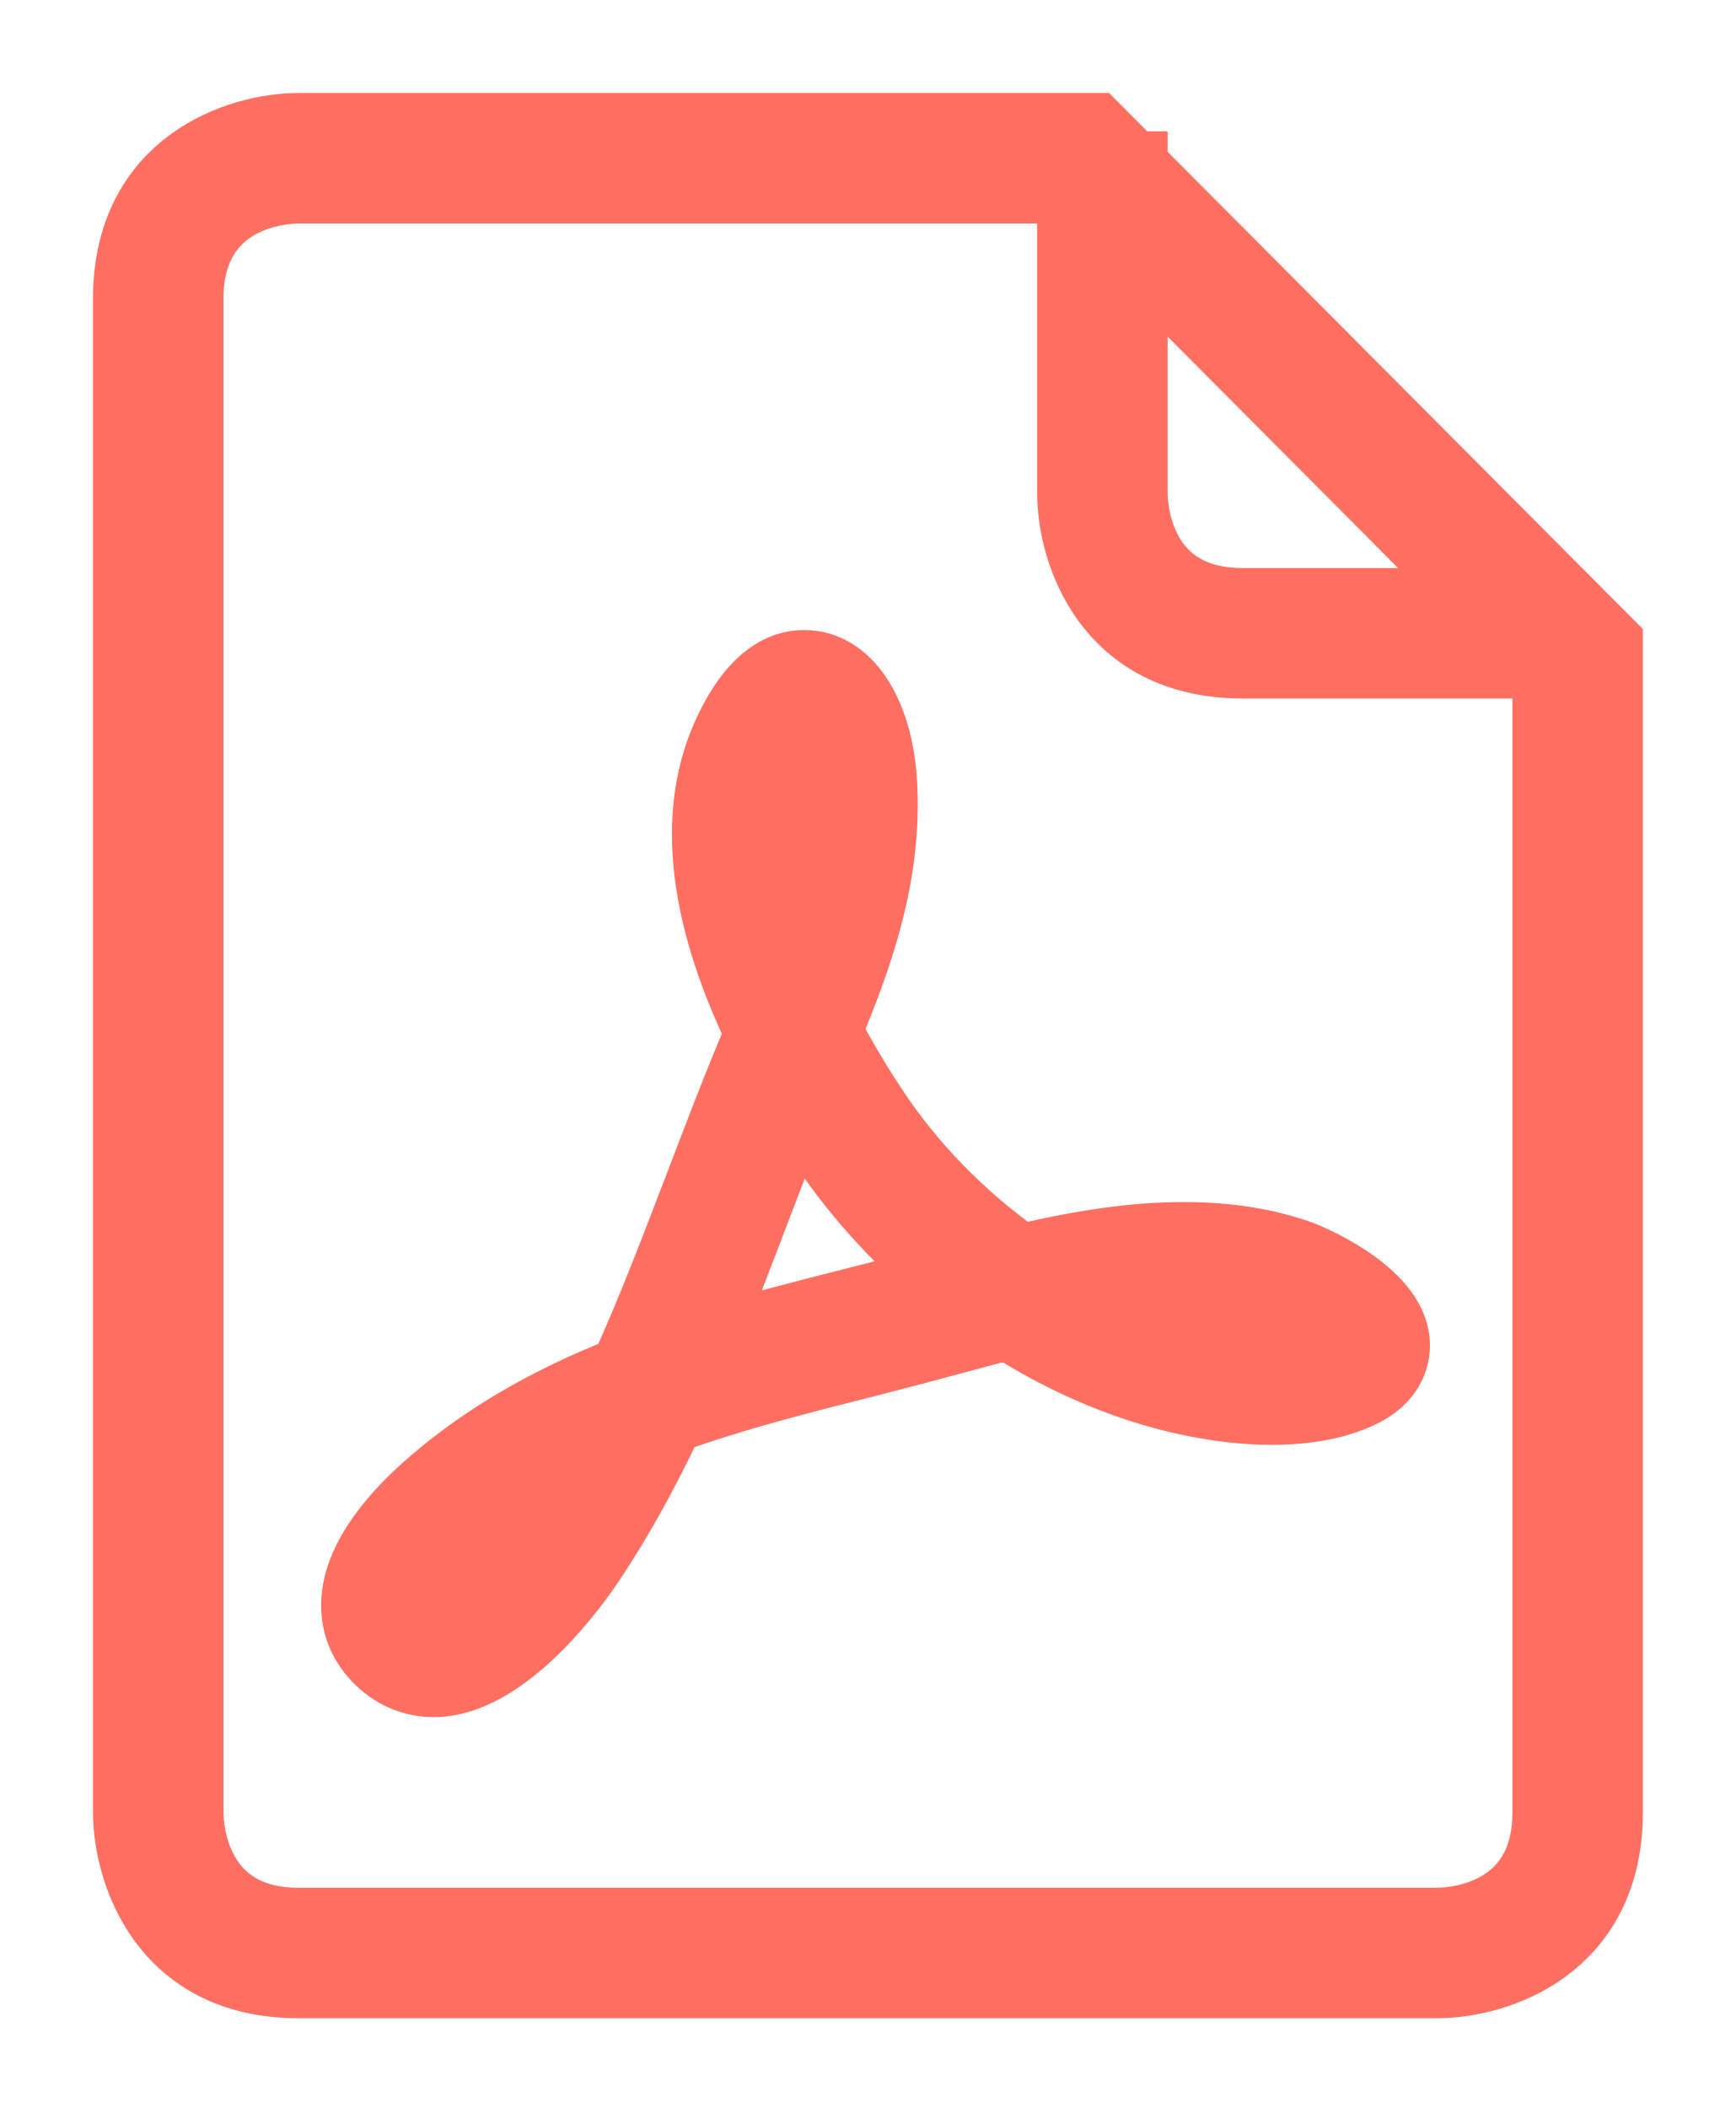
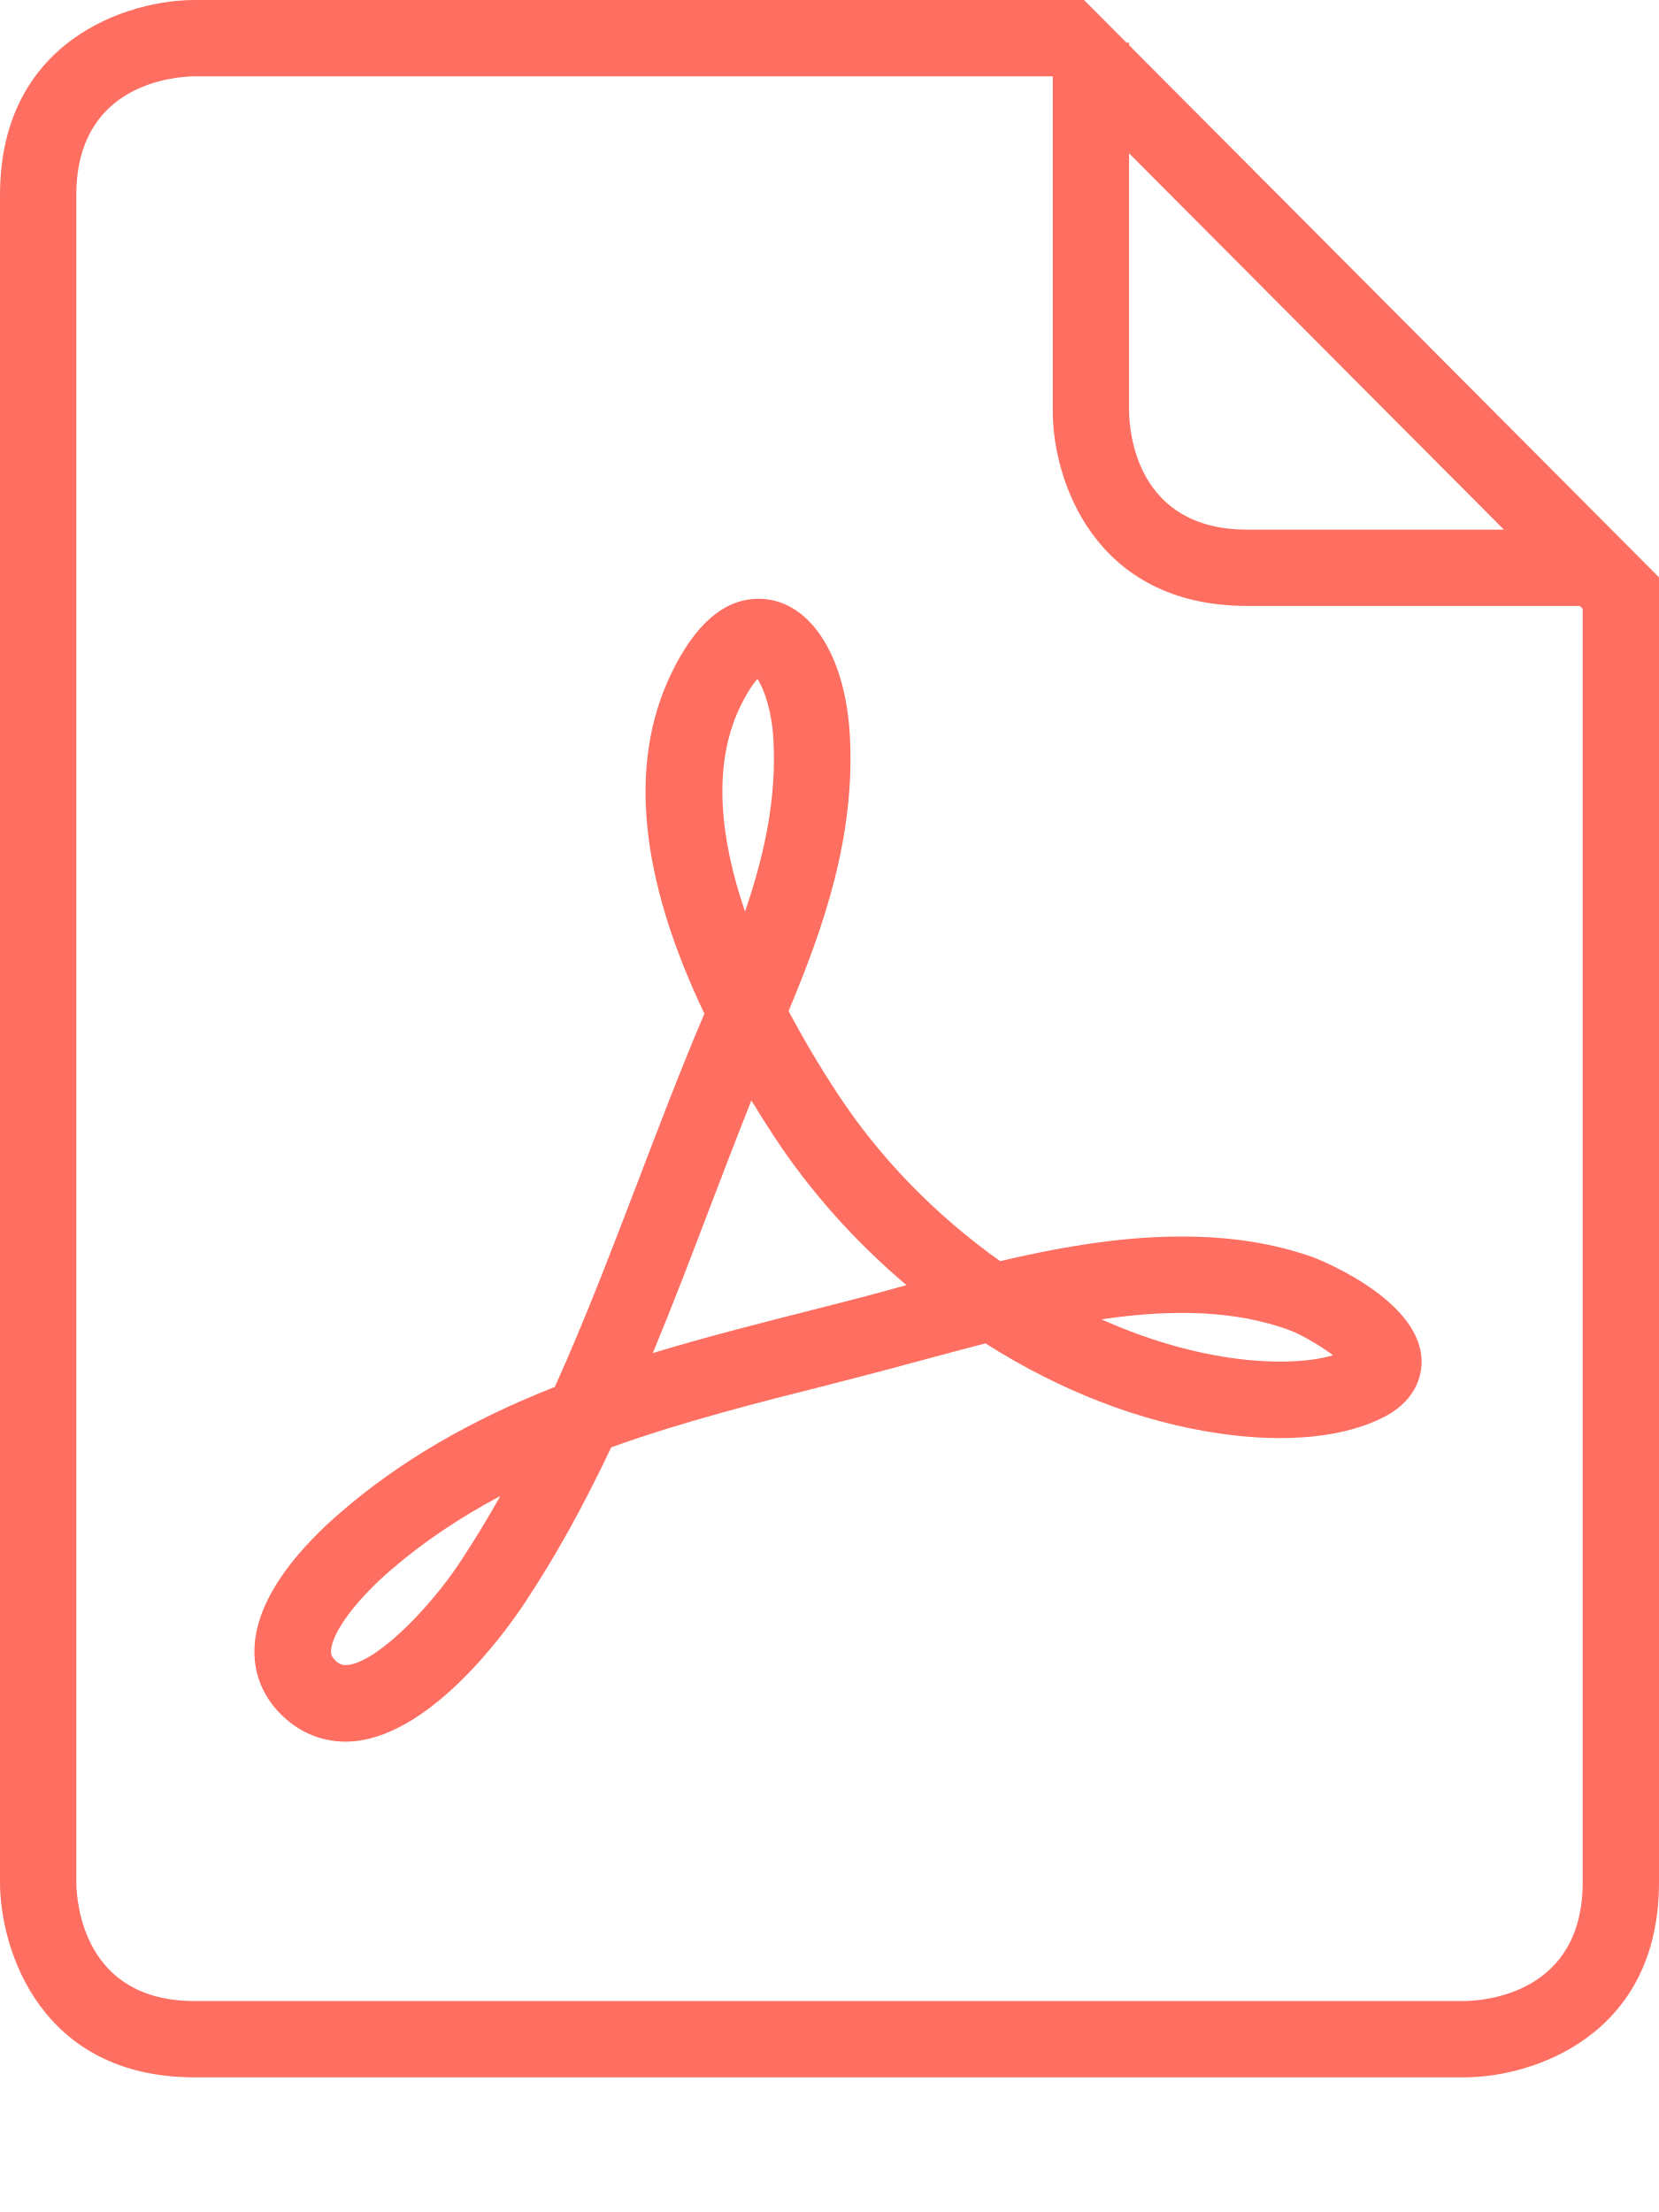
- <svg xmlns="http://www.w3.org/2000/svg" width="14" height="17" viewBox="0 0 14 17" fill="none">
-   <path d="M10.642 10.803C10.459 10.857 10.19 10.863 9.902 10.822C9.593 10.777 9.277 10.682 8.967 10.543C9.52 10.462 9.949 10.487 10.316 10.617C10.403 10.648 10.546 10.73 10.642 10.803ZM7.557 10.296C7.534 10.302 7.512 10.308 7.49 10.314C7.341 10.354 7.197 10.394 7.057 10.429L6.869 10.477C6.491 10.573 6.104 10.671 5.722 10.787C5.867 10.437 6.002 10.083 6.134 9.736C6.232 9.48 6.332 9.218 6.435 8.96C6.487 9.046 6.542 9.133 6.599 9.22C6.858 9.615 7.184 9.98 7.557 10.296ZM6.594 6.347C6.619 6.779 6.526 7.194 6.389 7.593C6.22 7.1 6.142 6.555 6.352 6.116C6.406 6.003 6.451 5.943 6.479 5.911C6.524 5.98 6.582 6.133 6.594 6.347ZM4.619 11.821C4.524 11.99 4.427 12.149 4.328 12.299C4.089 12.659 3.699 13.044 3.498 13.044C3.478 13.044 3.454 13.041 3.419 13.004C3.397 12.981 3.393 12.964 3.394 12.941C3.401 12.808 3.576 12.572 3.83 12.354C4.061 12.155 4.322 11.979 4.619 11.821ZM11.282 10.822C11.251 10.381 10.508 10.098 10.501 10.095C10.214 9.993 9.902 9.944 9.548 9.944C9.169 9.944 8.76 9.999 8.234 10.122C7.767 9.79 7.363 9.375 7.062 8.916C6.928 8.713 6.809 8.511 6.704 8.313C6.959 7.704 7.188 7.049 7.147 6.315C7.113 5.726 6.848 5.331 6.487 5.331C6.24 5.331 6.026 5.514 5.853 5.877C5.544 6.522 5.625 7.347 6.095 8.332C5.926 8.729 5.769 9.141 5.617 9.539C5.427 10.034 5.233 10.546 5.013 11.032C4.397 11.275 3.891 11.571 3.47 11.934C3.193 12.171 2.86 12.534 2.841 12.912C2.832 13.091 2.893 13.254 3.017 13.385C3.149 13.524 3.315 13.597 3.498 13.598C4.1 13.598 4.679 12.77 4.789 12.604C5.011 12.271 5.218 11.899 5.421 11.469C5.932 11.285 6.477 11.147 7.005 11.014L7.194 10.965C7.336 10.929 7.484 10.889 7.635 10.848C7.796 10.805 7.961 10.76 8.128 10.717C8.67 11.062 9.253 11.287 9.822 11.369C10.301 11.439 10.726 11.398 11.014 11.248C11.273 11.113 11.288 10.905 11.282 10.822ZM12.448 14.615C12.448 15.422 11.736 15.472 11.592 15.474H2.407C1.602 15.474 1.553 14.757 1.552 14.615V2.411C1.552 1.603 2.265 1.554 2.407 1.552H8.612L8.615 1.555V3.977C8.615 4.463 8.909 5.383 10.022 5.383H12.428L12.448 5.404V14.615V14.615ZM11.878 4.831H10.022C9.217 4.831 9.169 4.118 9.167 3.977V2.109L11.878 4.831ZM13 14.615V5.176L9.167 1.327V1.309H9.149L8.841 1H2.407C1.92 1 1 1.295 1 2.411V14.615C1 15.103 1.294 16.026 2.407 16.026H11.593C12.08 16.026 13 15.731 13 14.615Z" fill="#FF6F61" stroke="#FF6F61" stroke-width="0.5" />
+ <svg xmlns="http://www.w3.org/2000/svg" width="12" height="16" viewBox="0 0 12 16" fill="none">
+   <path d="M9.642 9.803C9.459 9.857 9.19 9.863 8.902 9.822C8.593 9.777 8.277 9.682 7.967 9.543C8.52 9.462 8.949 9.487 9.316 9.617C9.403 9.648 9.546 9.73 9.642 9.803ZM6.557 9.296C6.534 9.302 6.512 9.308 6.49 9.314C6.341 9.355 6.197 9.394 6.057 9.429L5.869 9.477C5.491 9.573 5.104 9.671 4.722 9.787C4.867 9.437 5.002 9.083 5.134 8.736C5.232 8.48 5.332 8.218 5.435 7.96C5.487 8.046 5.542 8.133 5.599 8.22C5.858 8.615 6.184 8.98 6.557 9.296ZM5.594 5.347C5.619 5.779 5.526 6.194 5.389 6.593C5.22 6.1 5.142 5.555 5.352 5.116C5.406 5.003 5.451 4.943 5.479 4.911C5.524 4.98 5.582 5.133 5.594 5.347ZM3.619 10.821C3.524 10.99 3.427 11.149 3.328 11.299C3.089 11.659 2.699 12.044 2.498 12.044C2.478 12.044 2.454 12.041 2.419 12.004C2.397 11.981 2.393 11.964 2.394 11.941C2.401 11.808 2.576 11.572 2.83 11.354C3.061 11.155 3.322 10.979 3.619 10.821ZM10.282 9.822C10.251 9.381 9.509 9.098 9.501 9.095C9.214 8.993 8.902 8.944 8.548 8.944C8.169 8.944 7.76 8.999 7.234 9.122C6.767 8.79 6.363 8.375 6.062 7.916C5.928 7.713 5.809 7.511 5.704 7.313C5.959 6.704 6.188 6.049 6.147 5.315C6.113 4.726 5.848 4.331 5.487 4.331C5.24 4.331 5.026 4.514 4.853 4.877C4.544 5.522 4.625 6.347 5.095 7.332C4.926 7.729 4.769 8.141 4.617 8.539C4.427 9.034 4.233 9.545 4.013 10.032C3.397 10.275 2.891 10.571 2.47 10.934C2.193 11.171 1.86 11.534 1.841 11.912C1.832 12.091 1.893 12.254 2.017 12.385C2.149 12.524 2.315 12.597 2.498 12.598C3.1 12.598 3.679 11.77 3.789 11.604C4.011 11.271 4.218 10.899 4.421 10.469C4.932 10.285 5.477 10.147 6.005 10.014L6.194 9.965C6.336 9.929 6.484 9.889 6.635 9.848C6.796 9.805 6.961 9.76 7.128 9.717C7.67 10.062 8.253 10.287 8.822 10.369C9.301 10.439 9.726 10.398 10.014 10.248C10.273 10.113 10.288 9.905 10.282 9.822ZM11.448 13.615C11.448 14.422 10.736 14.472 10.592 14.474H1.407C0.602 14.474 0.553 13.757 0.552 13.615V1.411C0.552 0.603 1.265 0.554 1.407 0.552H7.612L7.615 0.555V2.977C7.615 3.463 7.909 4.383 9.022 4.383H11.428L11.448 4.404V13.615ZM10.878 3.831H9.022C8.217 3.831 8.169 3.118 8.167 2.977V1.109L10.878 3.831ZM12 13.615V4.176L8.167 0.327V0.309H8.149L7.841 0H1.407C0.92 0 0 0.295 0 1.411V13.615C0 14.103 0.294 15.026 1.407 15.026H10.593C11.08 15.026 12 14.731 12 13.615Z" fill="#FF6F61" />
</svg>
